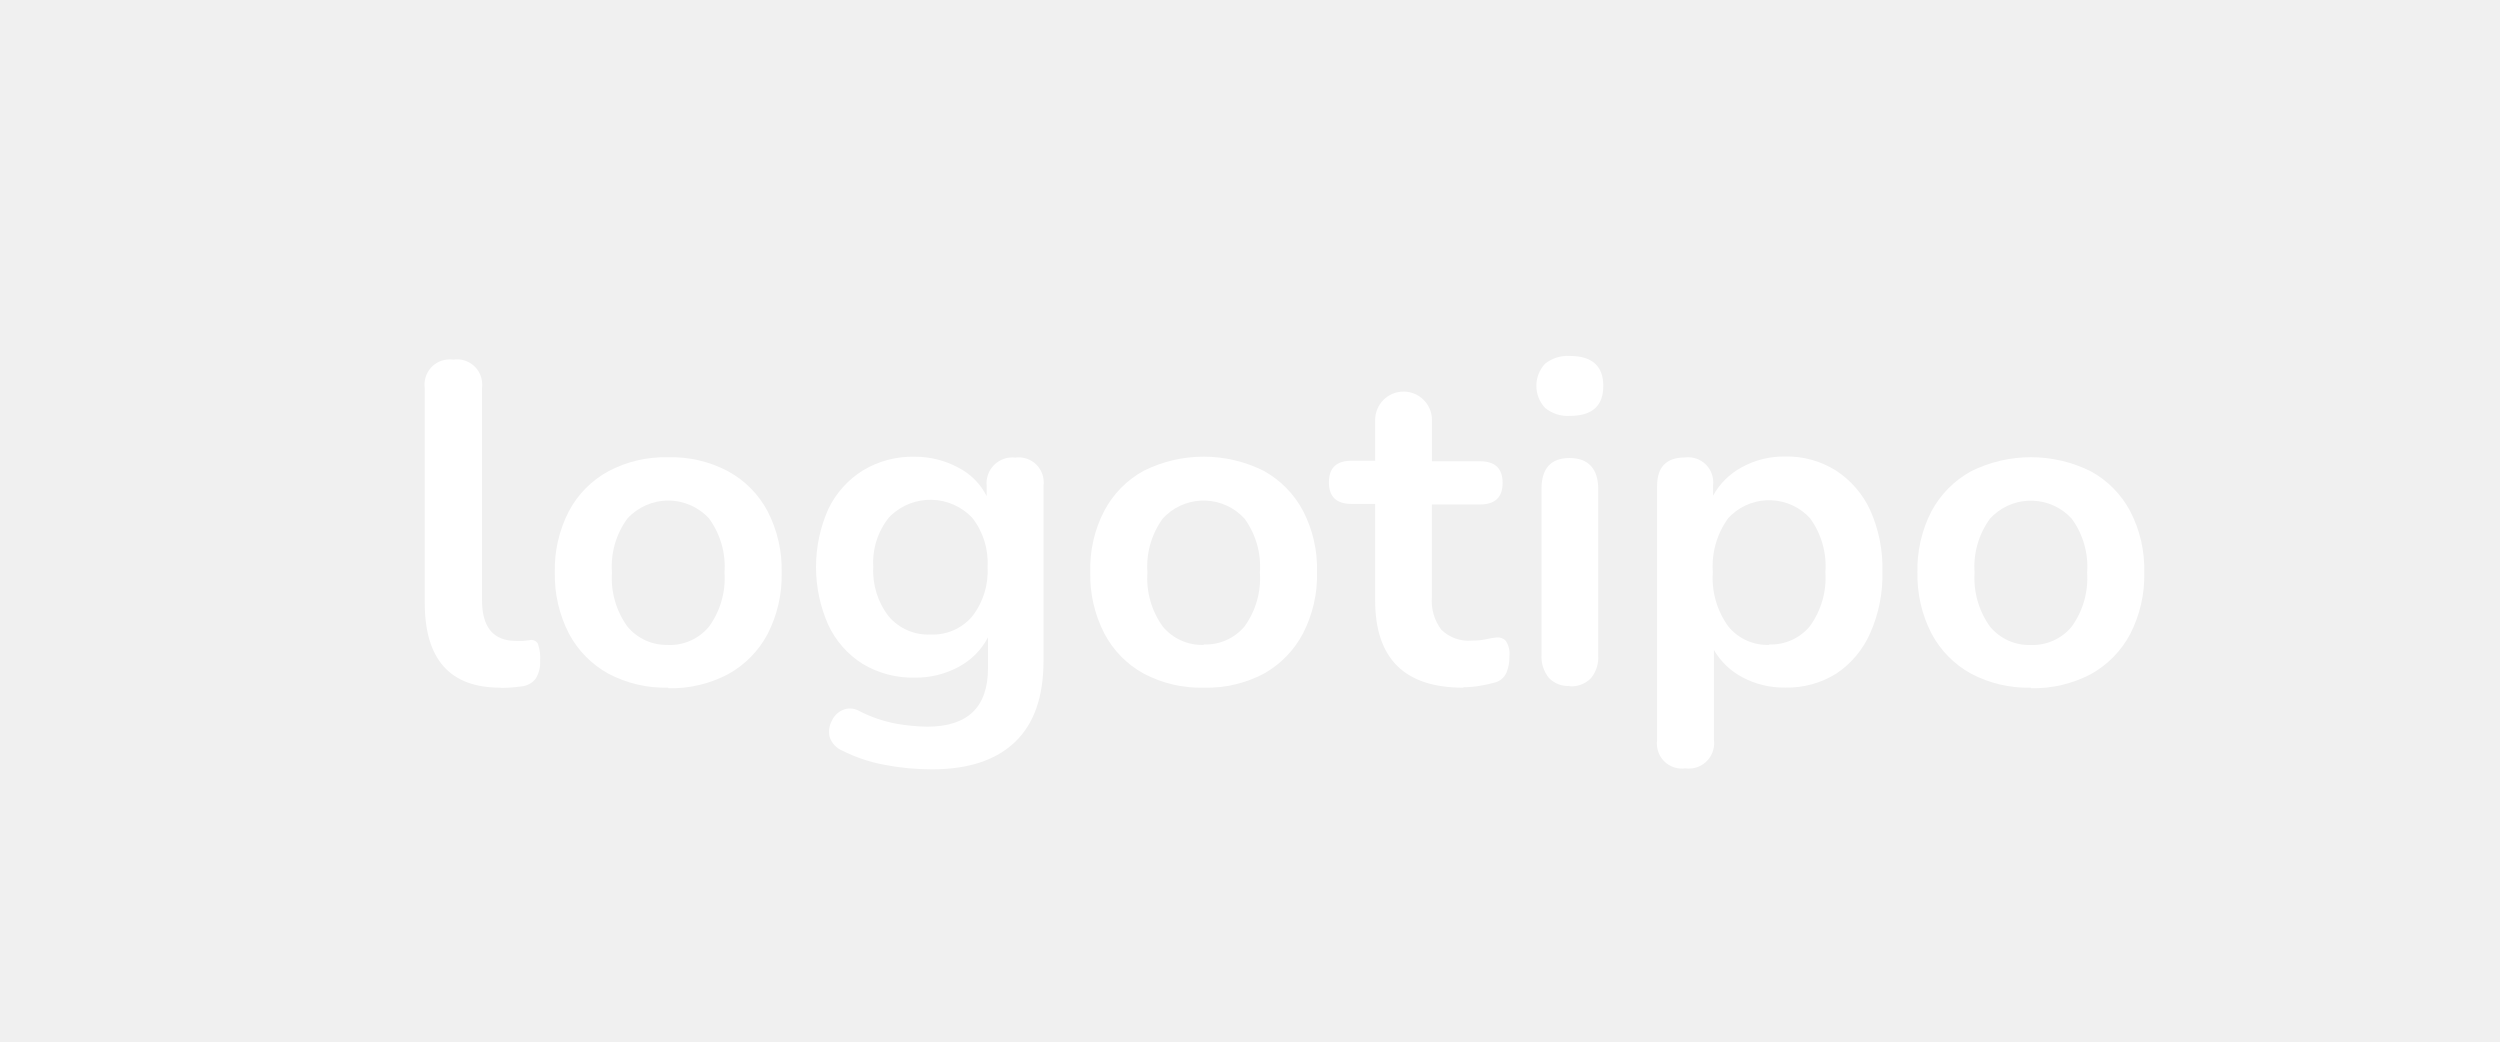
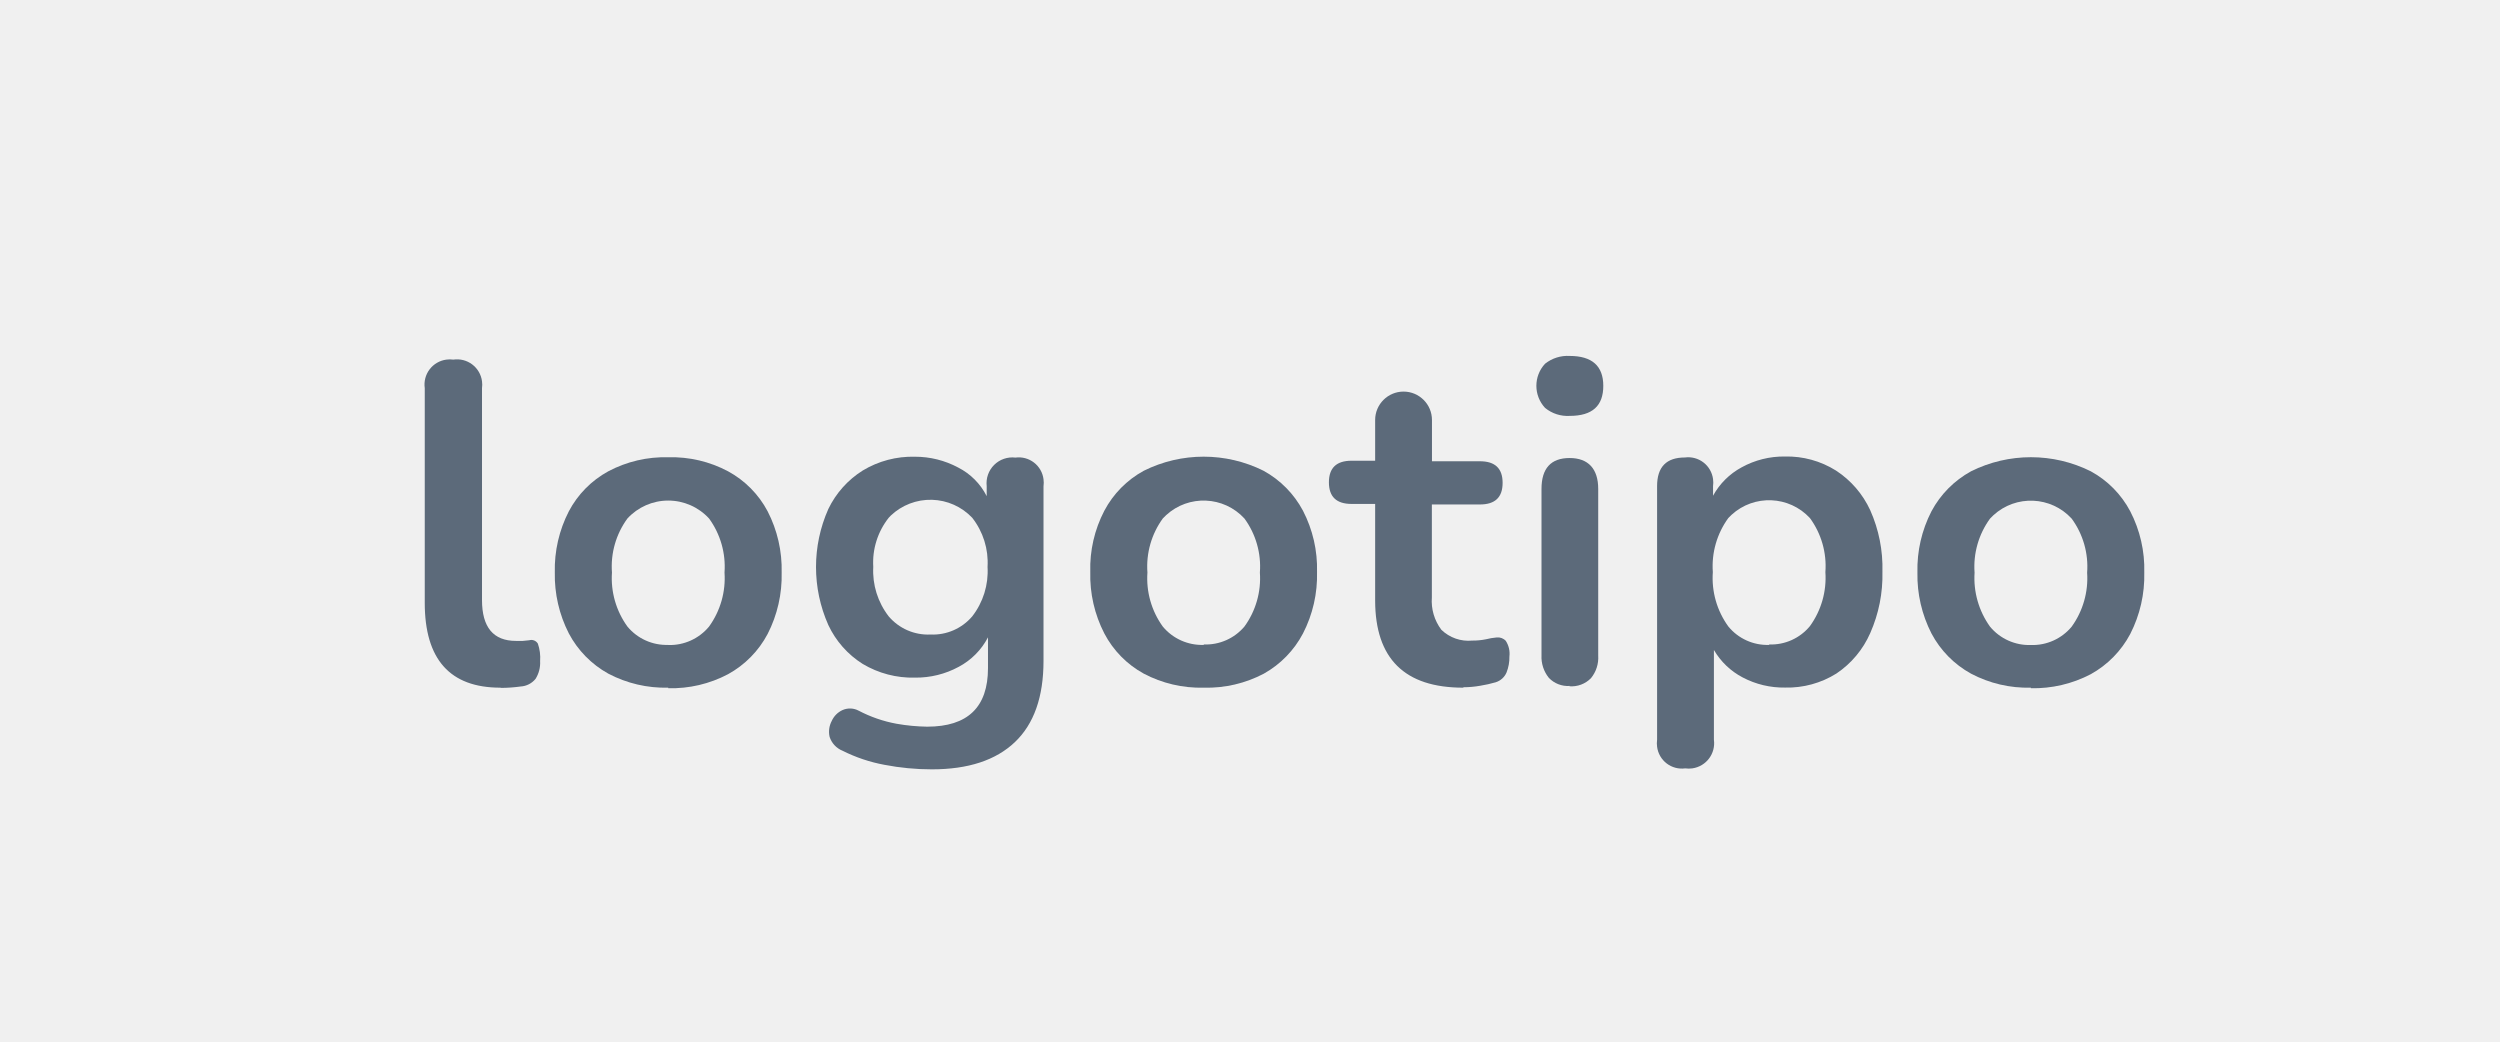
<svg xmlns="http://www.w3.org/2000/svg" id="Capa_1" data-name="Capa 1" viewBox="0 0 231.43 96.43">
  <defs>
-     <style>.cls-1{fill:none;}.cls-2{clip-path:url(#clip-path);}.cls-3{fill:#fff;}</style>
+     <style>.cls-1{fill:none;}.cls-2{clip-path:url(#clip-path);}.cls-3{fill:#5c6a7a;}</style>
    <clipPath id="clip-path">
      <rect class="cls-1" x="39.3" y="32.95" width="159.2" height="38.27" />
    </clipPath>
  </defs>
  <g id="Grupo_21532" data-name="Grupo 21532">
    <g class="cls-2">
      <g id="Grupo_21531" data-name="Grupo 21531">
        <path id="Trazado_20827" data-name="Trazado 20827" class="cls-3" d="M46.32,63.66q-7,0-7-7.86V35.93a2.33,2.33,0,0,1,2-2.64,2.36,2.36,0,0,1,.65,0,2.33,2.33,0,0,1,2.65,2,2.43,2.43,0,0,1,0,.66V55.55q0,3.78,3.15,3.78l.63,0,.59-.06a.7.7,0,0,1,.8.31,4,4,0,0,1,.21,1.62,2.8,2.8,0,0,1-.42,1.64,1.91,1.91,0,0,1-1.38.71,13.77,13.77,0,0,1-1.81.13" />
        <path id="Trazado_20828" data-name="Trazado 20828" class="cls-3" d="M61.86,63.66a11.29,11.29,0,0,1-5.55-1.3,9.14,9.14,0,0,1-3.65-3.72A11.85,11.85,0,0,1,51.36,53a11.75,11.75,0,0,1,1.3-5.67,9,9,0,0,1,3.65-3.7,11.18,11.18,0,0,1,5.55-1.3,11.12,11.12,0,0,1,5.54,1.3,9,9,0,0,1,3.66,3.7A11.75,11.75,0,0,1,72.36,53a11.85,11.85,0,0,1-1.3,5.69,9.11,9.11,0,0,1-3.66,3.72,11.23,11.23,0,0,1-5.54,1.3m0-4A4.71,4.71,0,0,0,65.64,58a7.64,7.64,0,0,0,1.43-5,7.57,7.57,0,0,0-1.43-5,5.13,5.13,0,0,0-7.56,0,7.52,7.52,0,0,0-1.43,5,7.64,7.64,0,0,0,1.43,5,4.7,4.7,0,0,0,3.78,1.7" />
        <path id="Trazado_20829" data-name="Trazado 20829" class="cls-3" d="M86.26,71.22a23.15,23.15,0,0,1-4.39-.42A14.51,14.51,0,0,1,78,69.5a2.08,2.08,0,0,1-1.2-1.28A2.13,2.13,0,0,1,77,66.73a2,2,0,0,1,1-1,1.7,1.7,0,0,1,1.49.06A12.36,12.36,0,0,0,83,67a17.84,17.84,0,0,0,2.83.27c3.76,0,5.63-1.81,5.63-5.42V59a6.49,6.49,0,0,1-2.71,2.73,8.3,8.3,0,0,1-4.05,1,9,9,0,0,1-4.84-1.27,8.52,8.52,0,0,1-3.18-3.6,13.22,13.22,0,0,1,0-10.74,8.61,8.61,0,0,1,3.18-3.56,8.88,8.88,0,0,1,4.84-1.28,8.43,8.43,0,0,1,4,1,6,6,0,0,1,2.64,2.65V45A2.39,2.39,0,0,1,94,42.36a2.31,2.31,0,0,1,2.6,2,2.43,2.43,0,0,1,0,.66V61.18q0,5-2.65,7.52t-7.68,2.52m-.13-12.48A4.79,4.79,0,0,0,90,57.06a6.8,6.8,0,0,0,1.42-4.58A6.72,6.72,0,0,0,90,47.93a5.33,5.33,0,0,0-7.54-.2,1.8,1.8,0,0,0-.19.2,6.68,6.68,0,0,0-1.43,4.55,6.86,6.86,0,0,0,1.43,4.58,4.79,4.79,0,0,0,3.87,1.68" />
        <path id="Trazado_20830" data-name="Trazado 20830" class="cls-3" d="M111.43,63.66a11.29,11.29,0,0,1-5.55-1.3,9,9,0,0,1-3.65-3.72,11.74,11.74,0,0,1-1.3-5.69,11.53,11.53,0,0,1,1.3-5.67,9,9,0,0,1,3.65-3.7,12.43,12.43,0,0,1,11.09,0,9.09,9.09,0,0,1,3.65,3.7,11.64,11.64,0,0,1,1.3,5.67,11.74,11.74,0,0,1-1.3,5.69A9.14,9.14,0,0,1,117,62.36a11.29,11.29,0,0,1-5.55,1.3m0-4A4.69,4.69,0,0,0,115.2,58a7.59,7.59,0,0,0,1.43-5,7.52,7.52,0,0,0-1.43-5,5.13,5.13,0,0,0-7.25-.31c-.11.1-.21.2-.31.31a7.56,7.56,0,0,0-1.42,5,7.63,7.63,0,0,0,1.42,5,4.71,4.71,0,0,0,3.78,1.7" />
        <path id="Trazado_20831" data-name="Trazado 20831" class="cls-3" d="M135.45,63.66q-8.14,0-8.15-8.07V46.65h-2.18c-1.4,0-2.1-.66-2.1-2s.7-2,2.1-2h2.18V38.88a2.63,2.63,0,1,1,5.26,0V42.7H137c1.4,0,2.1.66,2.1,2s-.7,2-2.1,2h-4.45V55.3a4.42,4.42,0,0,0,.88,3,3.61,3.61,0,0,0,2.86,1,6,6,0,0,0,1.26-.12,6.44,6.44,0,0,1,1-.17,1,1,0,0,1,.84.31,2.18,2.18,0,0,1,.34,1.45,3.79,3.79,0,0,1-.27,1.49,1.61,1.61,0,0,1-1,.9,11.8,11.8,0,0,1-1.43.32,8.93,8.93,0,0,1-1.55.14" />
        <path id="Trazado_20832" data-name="Trazado 20832" class="cls-3" d="M145.32,38.5a3.28,3.28,0,0,1-2.29-.74,3,3,0,0,1,0-4.09,3.35,3.35,0,0,1,2.28-.72c2.07,0,3.11.93,3.11,2.77s-1,2.78-3.11,2.78m0,25a2.44,2.44,0,0,1-1.93-.75,3.09,3.09,0,0,1-.68-2.1V45.26c0-1.9.87-2.86,2.6-2.86s2.65,1,2.65,2.86V60.68a3,3,0,0,1-.67,2.1,2.53,2.53,0,0,1-2,.75" />
        <path id="Trazado_20833" data-name="Trazado 20833" class="cls-3" d="M156,71.13a2.31,2.31,0,0,1-2.6-2,2.36,2.36,0,0,1,0-.65V45c0-1.77.86-2.65,2.57-2.65a2.32,2.32,0,0,1,2.61,2,2.43,2.43,0,0,1,0,.66v.88a6.58,6.58,0,0,1,2.65-2.63,8.07,8.07,0,0,1,4-1,8.51,8.51,0,0,1,4.73,1.3,8.74,8.74,0,0,1,3.17,3.67,13.1,13.1,0,0,1,1.13,5.69,13.25,13.25,0,0,1-1.13,5.69A8.71,8.71,0,0,1,170,62.35a8.55,8.55,0,0,1-4.75,1.3,8.14,8.14,0,0,1-3.93-.94,6.64,6.64,0,0,1-2.66-2.54v8.31a2.35,2.35,0,0,1-2,2.65,2.43,2.43,0,0,1-.66,0m7.77-11.47a4.67,4.67,0,0,0,3.78-1.7,7.63,7.63,0,0,0,1.43-5,7.52,7.52,0,0,0-1.43-5,5.15,5.15,0,0,0-7.26-.3l-.3.3a7.57,7.57,0,0,0-1.43,5A7.63,7.63,0,0,0,160,58a4.67,4.67,0,0,0,3.78,1.7" />
        <path id="Trazado_20834" data-name="Trazado 20834" class="cls-3" d="M188,63.66a11.23,11.23,0,0,1-5.54-1.3,9.11,9.11,0,0,1-3.66-3.72A11.85,11.85,0,0,1,177.5,53a11.75,11.75,0,0,1,1.3-5.67,9.12,9.12,0,0,1,3.66-3.7,12.43,12.43,0,0,1,11.09,0,9,9,0,0,1,3.65,3.7A11.64,11.64,0,0,1,198.5,53a11.85,11.85,0,0,1-1.3,5.69,9.14,9.14,0,0,1-3.65,3.72,11.4,11.4,0,0,1-5.55,1.3m0-4a4.7,4.7,0,0,0,3.78-1.7,7.66,7.66,0,0,0,1.43-5,7.52,7.52,0,0,0-1.43-5,5.13,5.13,0,0,0-7.25-.31c-.11.1-.21.2-.31.31a7.55,7.55,0,0,0-1.43,5,7.72,7.72,0,0,0,1.43,5,4.71,4.71,0,0,0,3.78,1.7" />
      </g>
    </g>
  </g>
</svg>
